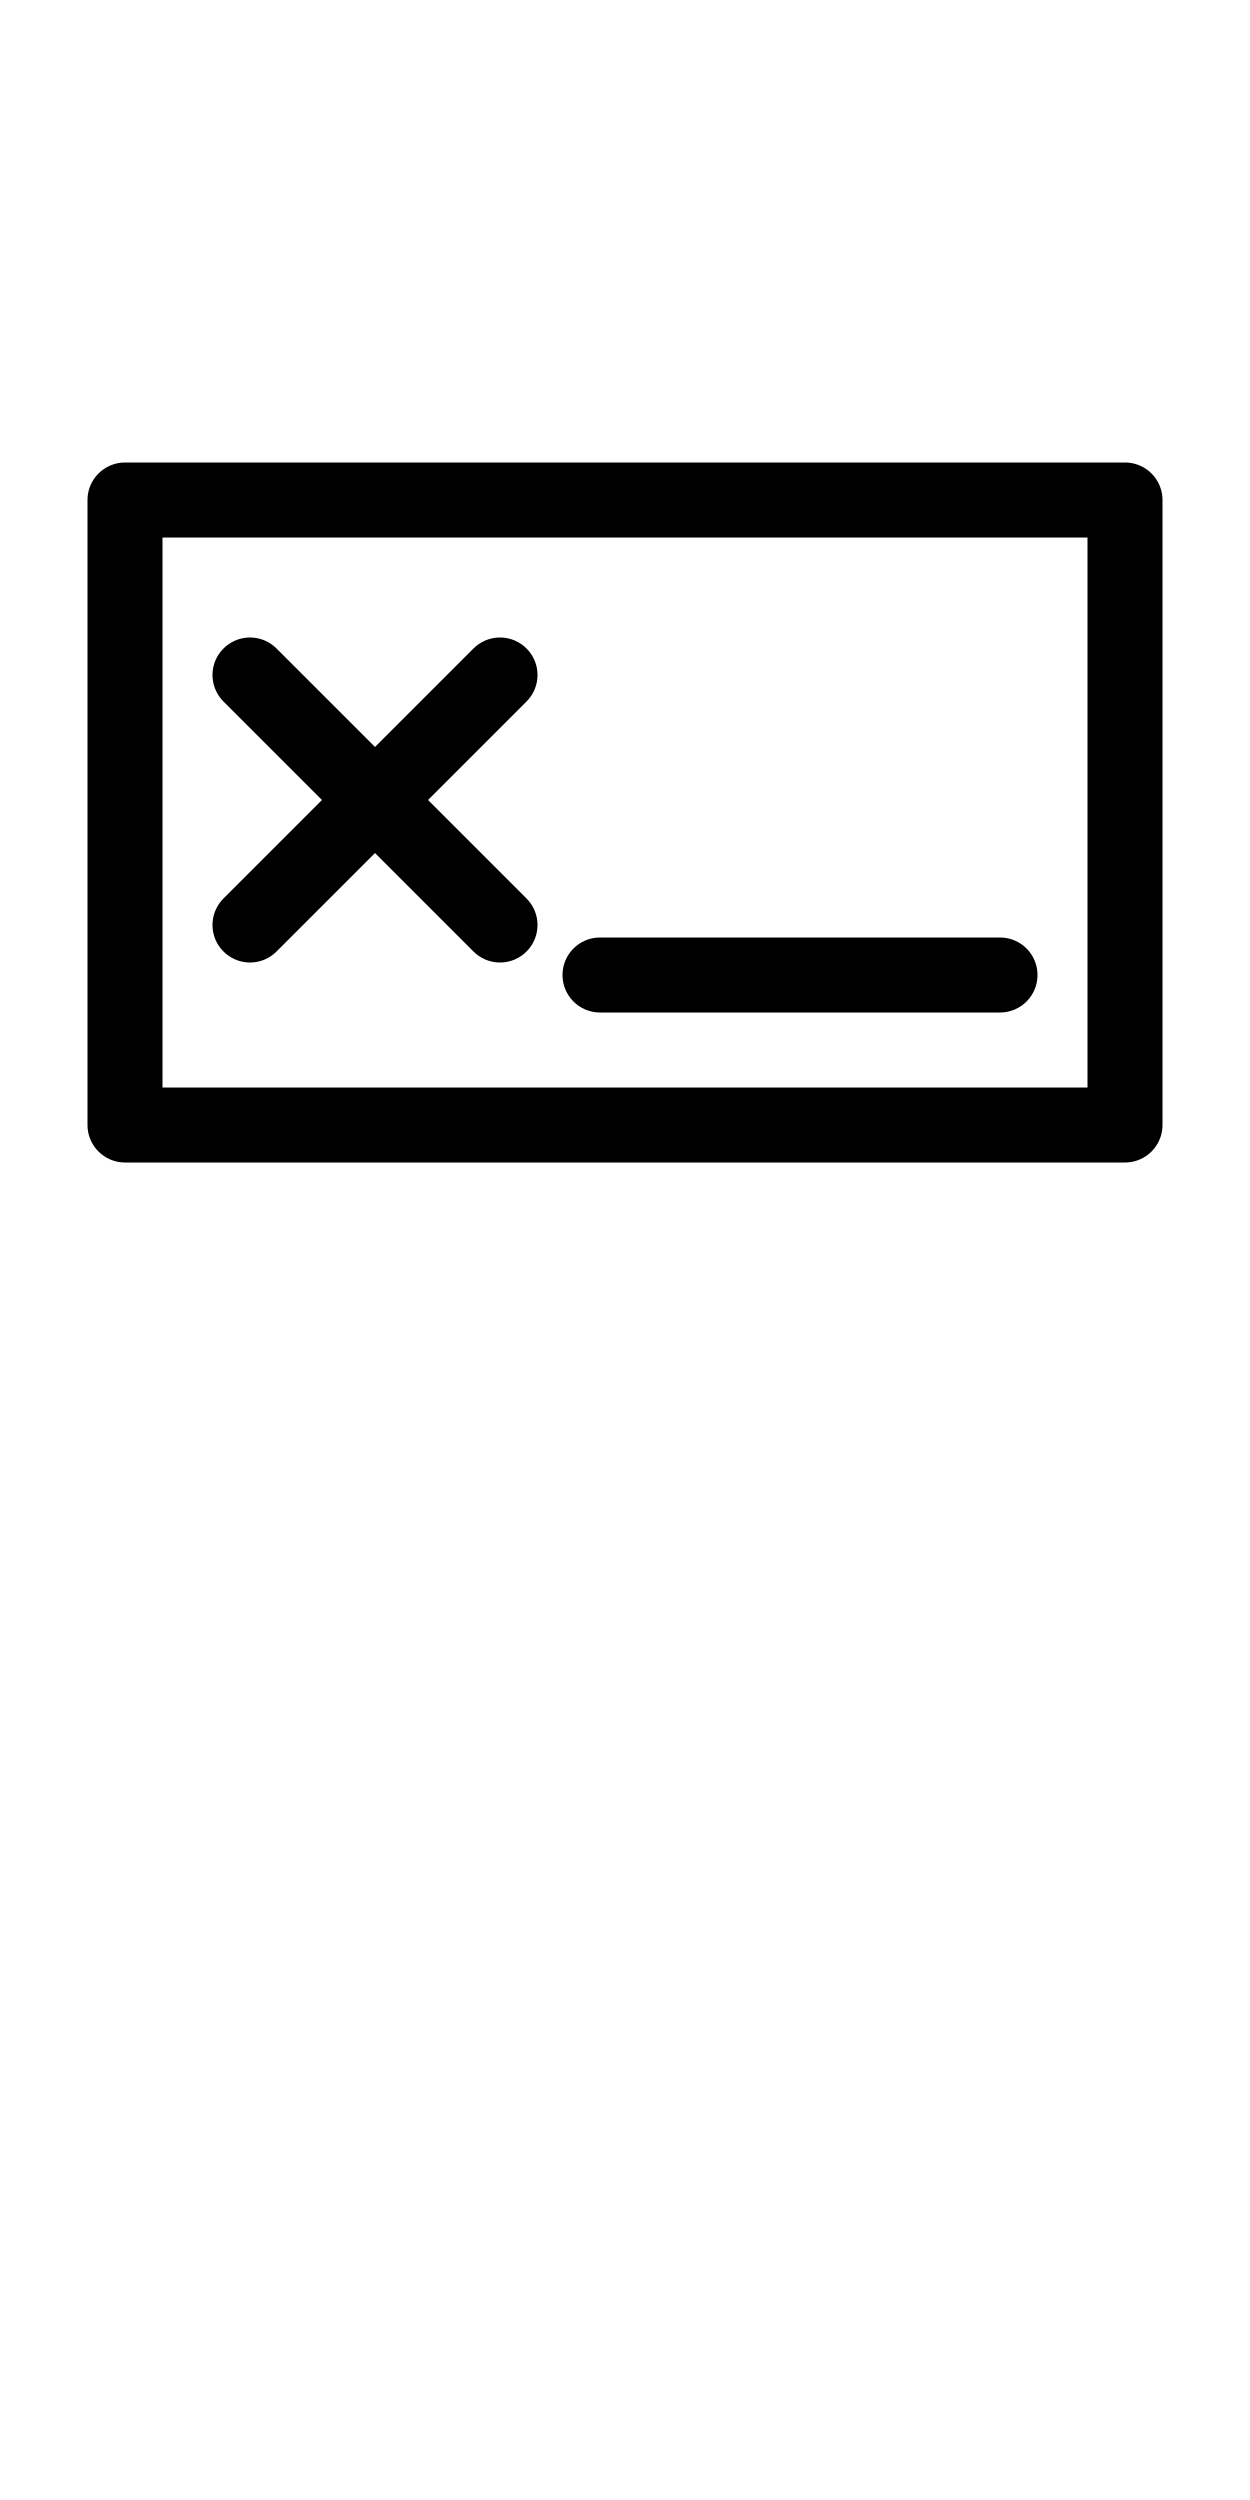
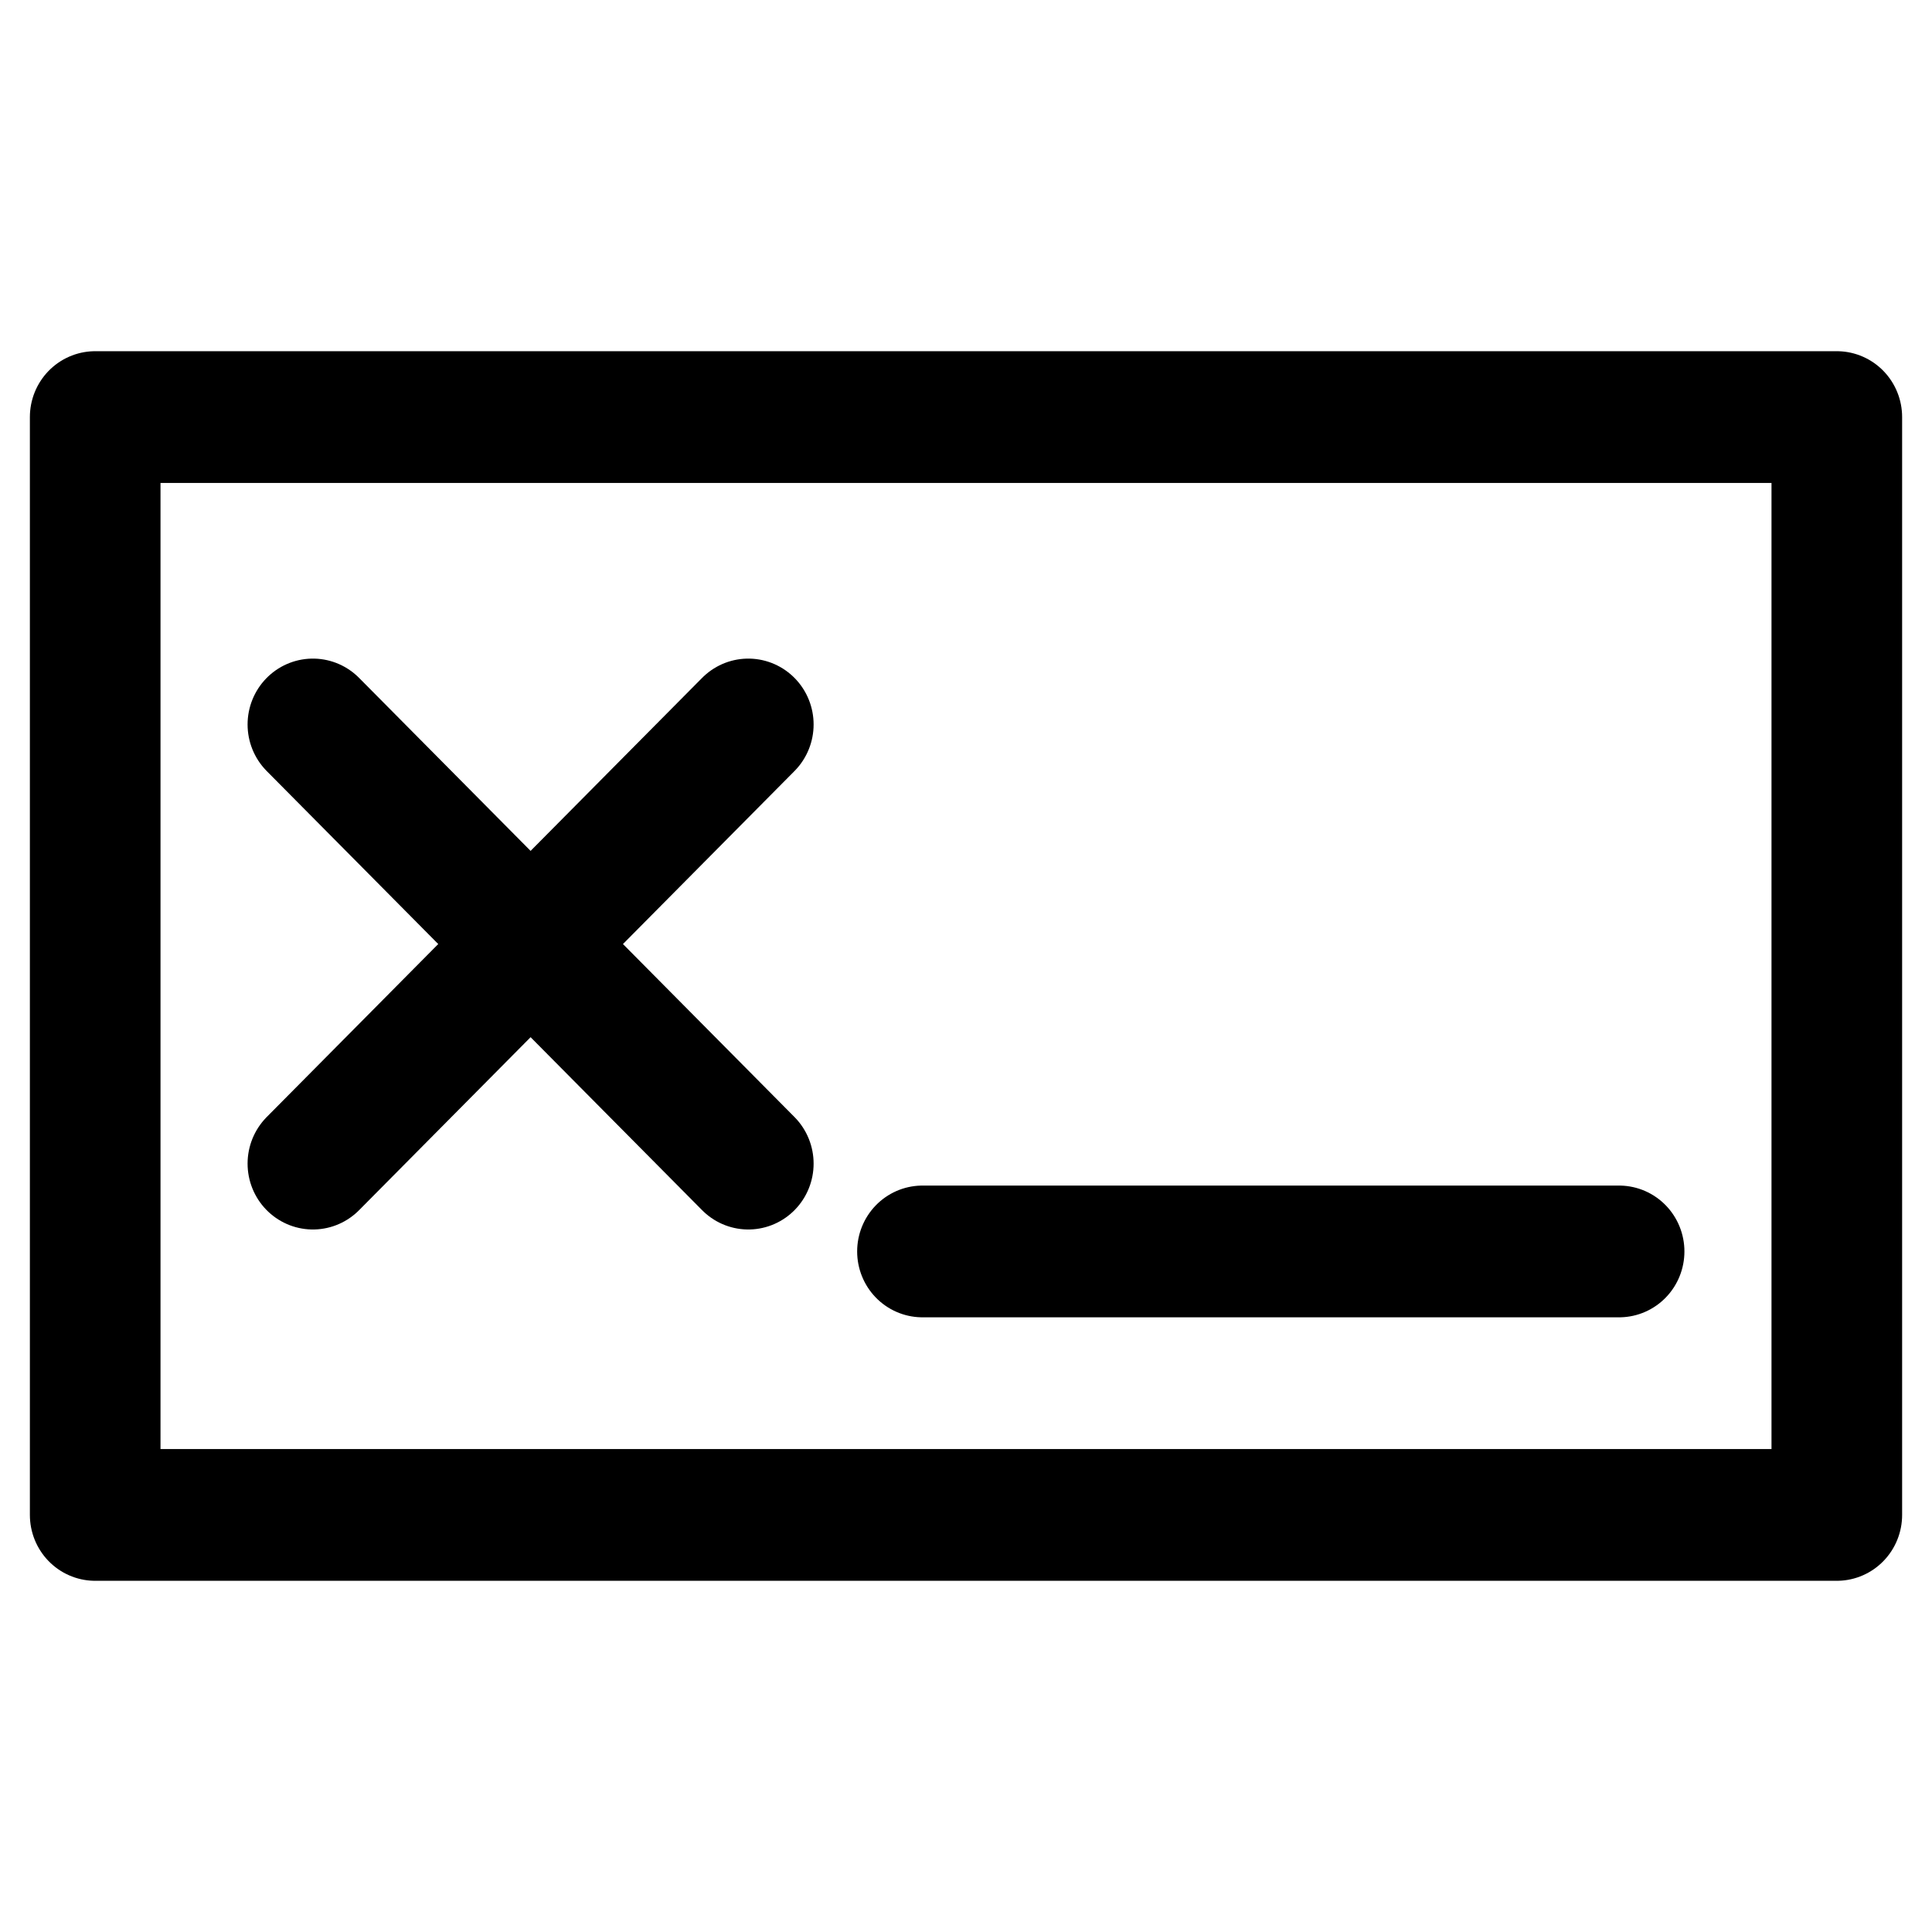
- <svg xmlns="http://www.w3.org/2000/svg" version="1.1" width="62.5" height="125" id="svg2" xml:space="preserve">
+ <svg xmlns="http://www.w3.org/2000/svg" version="1.1" width="50" height="50" id="svg2" xml:space="preserve">
  <defs id="defs6">
    <clipPath id="clipPath16">
      <path d="M 0,100 50,100 50,0 0,0 0,100 z" id="path18" />
    </clipPath>
  </defs>
-   <g transform="matrix(1.25,0,0,-1.25,0,125)" id="g10">
-     <g id="g12">
+   <g transform="matrix(1.25,0,0,-1.25,0,50)" id="g10">
+     <g transform="matrix(0.9014584,0,0,0.909201,-2.53646,-41.37107)" id="g12">
      <g clip-path="url(#clipPath16)" id="g14">
        <path d="M 5,80 45,80 45,55 5,55 5,80 z" id="path20" style="fill:none;stroke:#000000;stroke-width:3;stroke-linecap:round;stroke-linejoin:round;stroke-miterlimit:4;stroke-opacity:1;stroke-dasharray:none" />
      </g>
    </g>
-     <g transform="translate(10,73)" id="g22">
+     <g transform="matrix(0.9014584,0,0,0.909201,6.478124,25.00061)" id="g22">
      <path d="M 0,0 10,-10" id="path24" style="fill:none;stroke:#000000;stroke-width:3;stroke-linecap:round;stroke-linejoin:round;stroke-miterlimit:4;stroke-opacity:1;stroke-dasharray:none" />
    </g>
-     <g transform="translate(10,63)" id="g26">
+     <g transform="matrix(0.9014584,0,0,0.909201,6.478124,15.9086)" id="g26">
      <path d="M 0,0 10,10" id="path28" style="fill:none;stroke:#000000;stroke-width:3;stroke-linecap:round;stroke-linejoin:round;stroke-miterlimit:4;stroke-opacity:1;stroke-dasharray:none" />
    </g>
-     <g transform="translate(24,61)" id="g30">
+     <g transform="matrix(0.9014584,0,0,0.909201,19.09854,14.09019)" id="g30">
      <path d="M 0,0 16,0" id="path32" style="fill:none;stroke:#000000;stroke-width:3;stroke-linecap:round;stroke-linejoin:round;stroke-miterlimit:4;stroke-opacity:1;stroke-dasharray:none" />
    </g>
  </g>
</svg>
